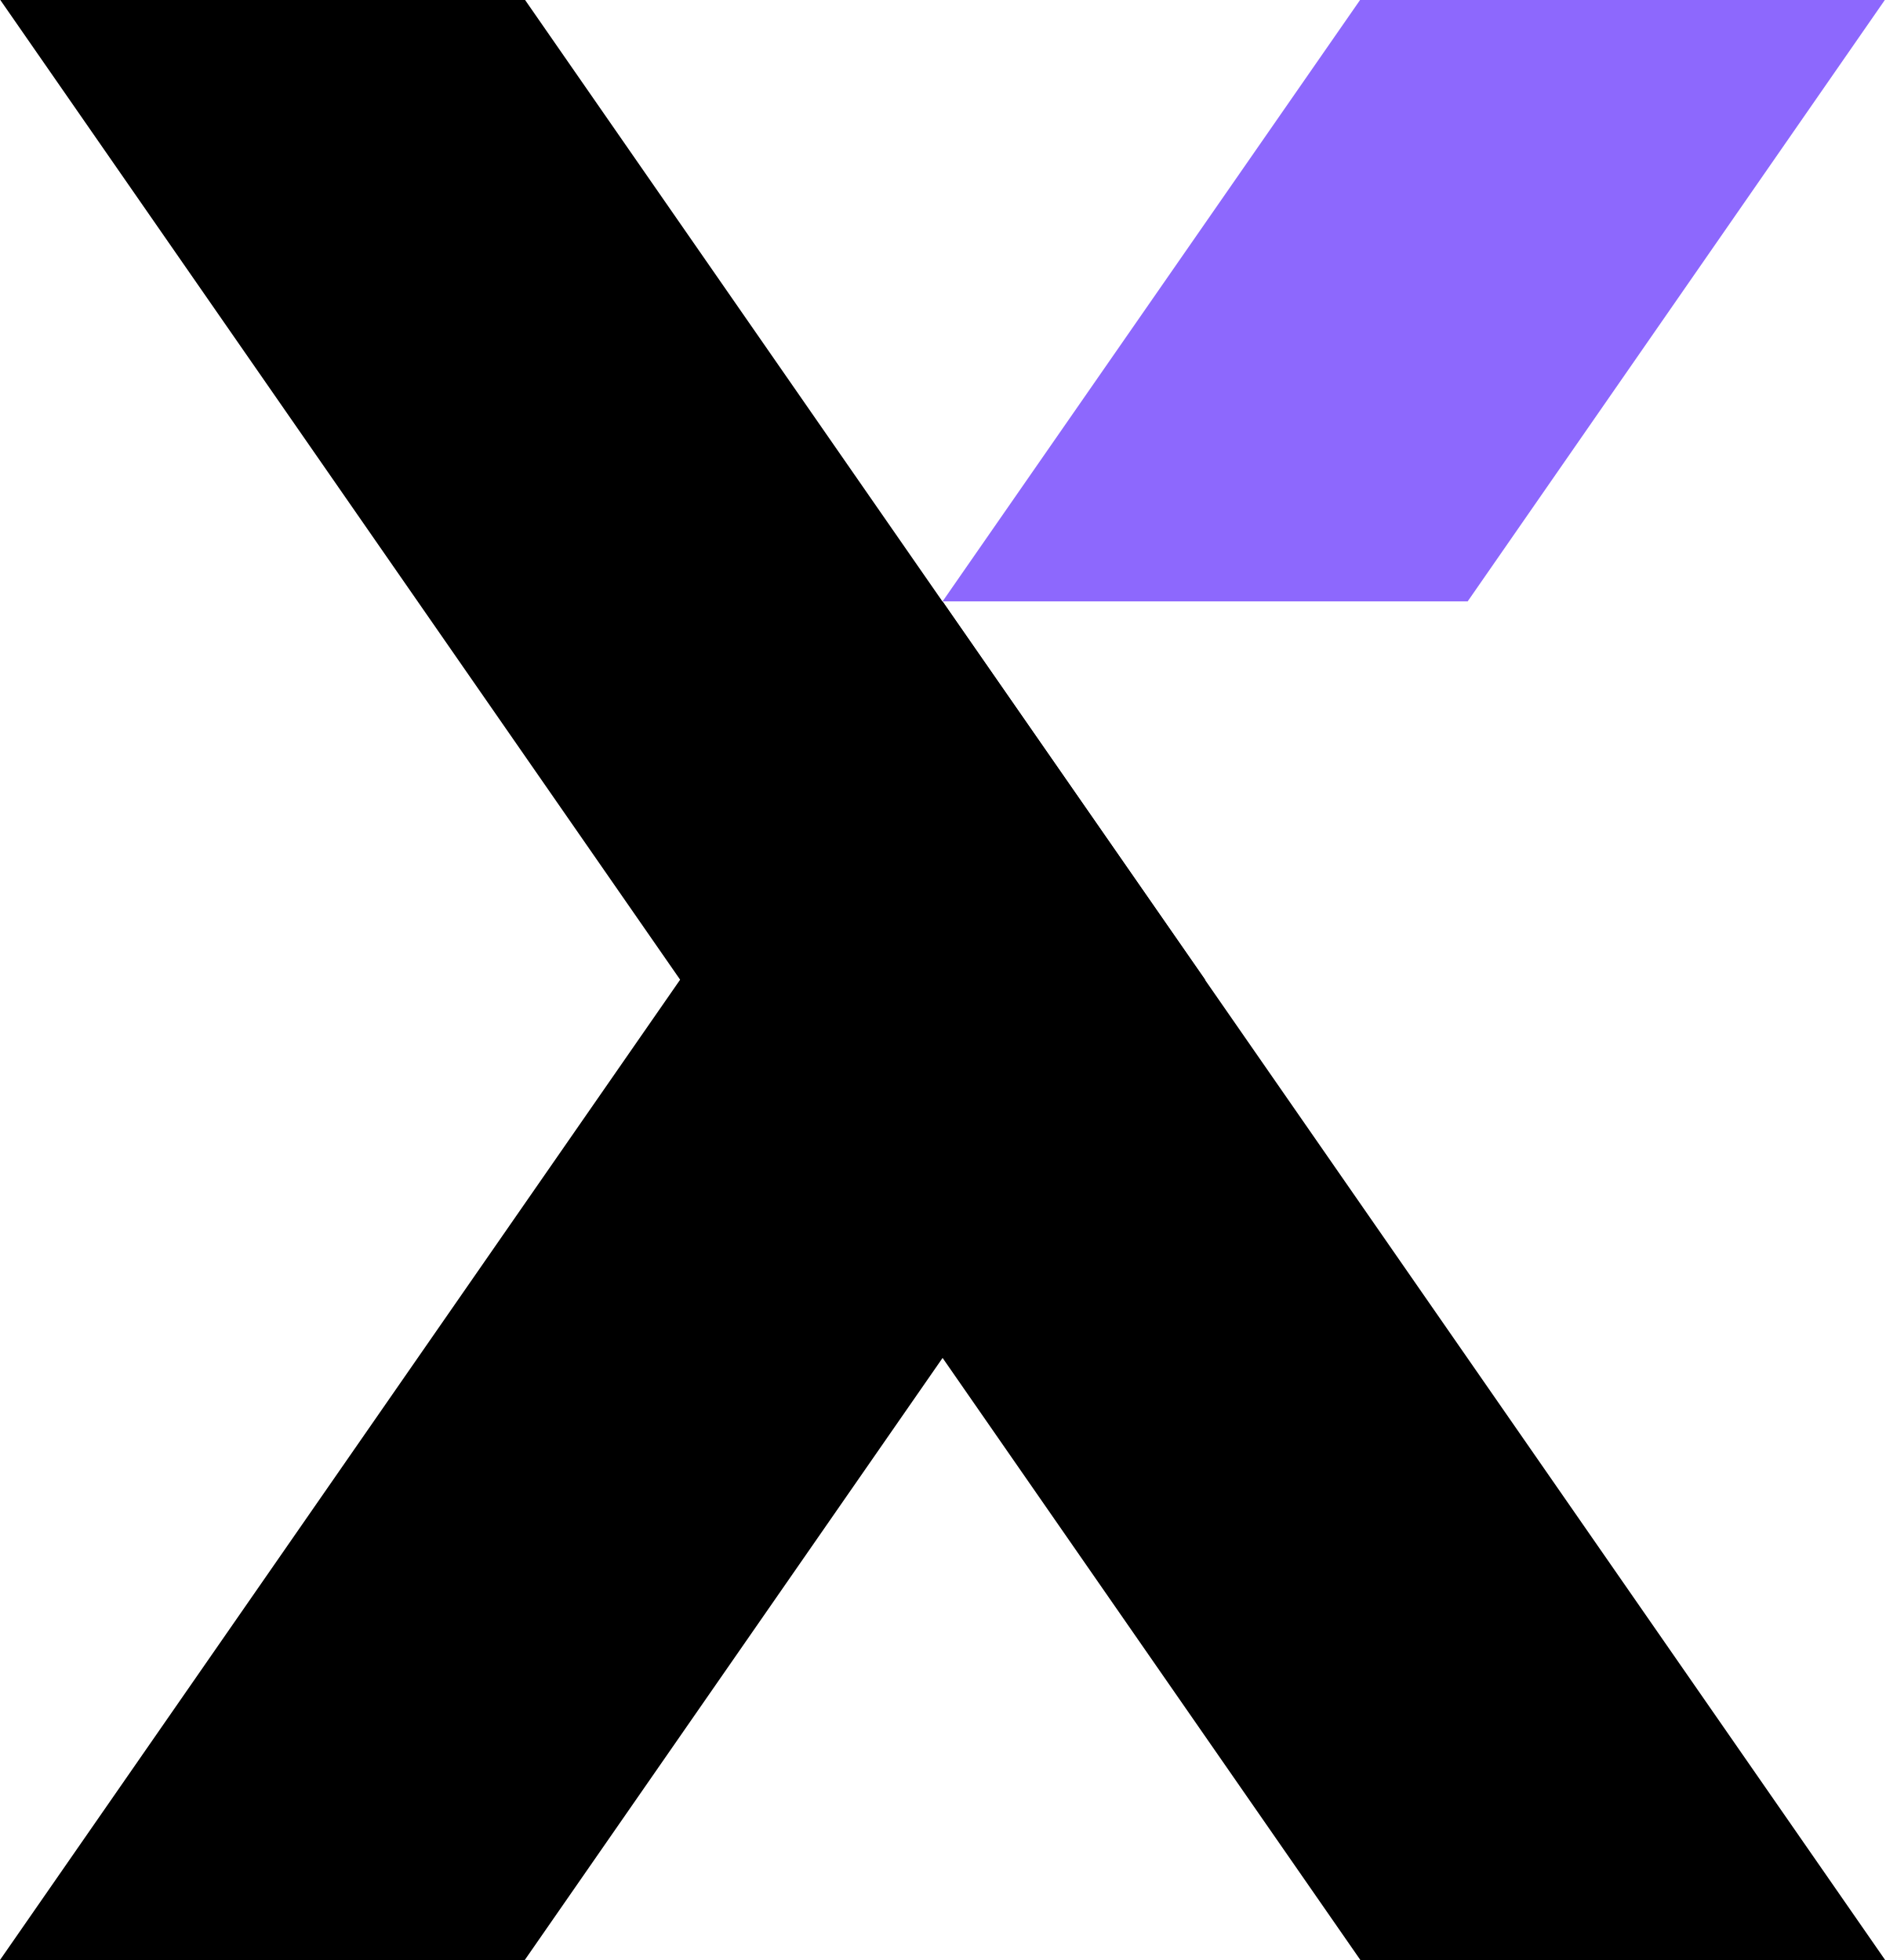
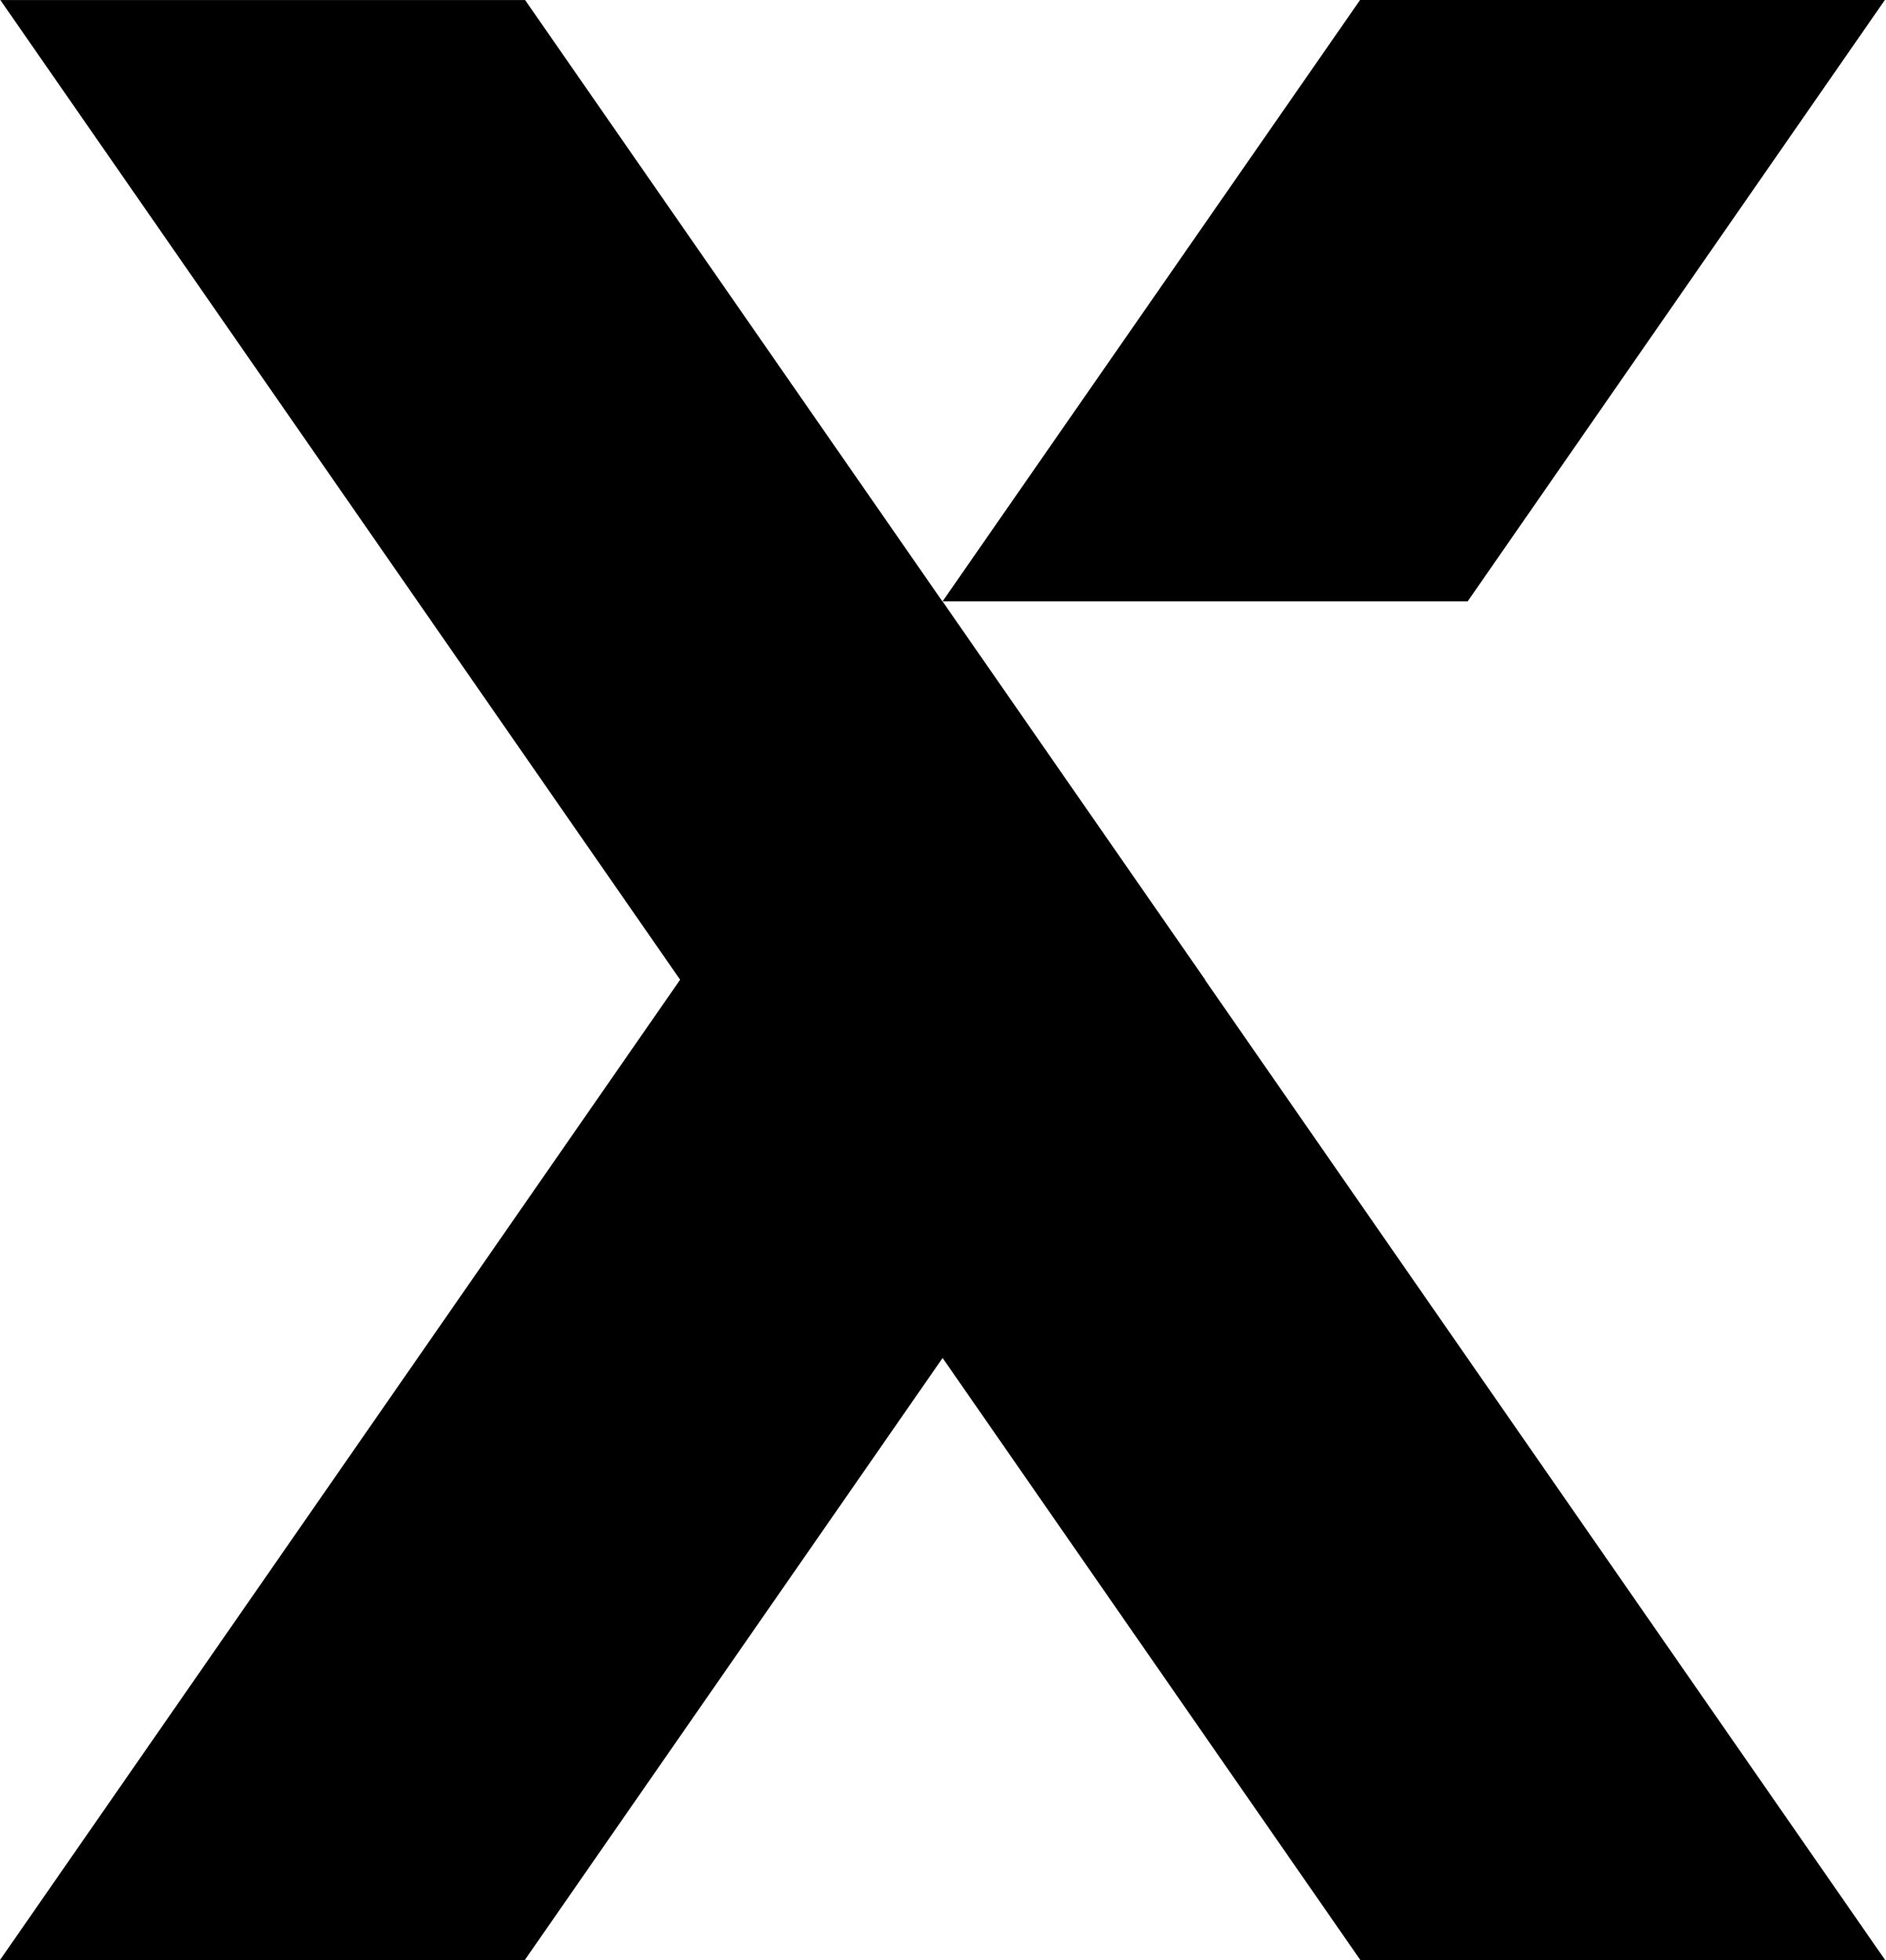
<svg xmlns="http://www.w3.org/2000/svg" version="1.1" viewBox="0 0 59.745 62.128">
  <g fill-rule="evenodd">
-     <polyline transform="translate(-371.77)" points="409.96 31.052 388.4 62.128 371.77 62.128 401.64 19.063 409.96 31.052" />
-     <polyline transform="translate(-371.77)" points="431.5 0 418.28 19.063 401.64 19.063 414.87 0 431.5 0" fill="#8d68fd" />
-     <polyline transform="translate(-371.77)" points="371.78 0 414.88 62.128 431.51 62.128 388.41 0 371.78 0" />
+     <path d="m.01 0 21.543 31.055-21.553 31.074h16.631l13.24-19.084 13.238 19.084h16.631l-21.555-31.07.004-.006-8.32-11.99-.002.004-13.227-19.066h-16.631zm29.859 19.062h16.641l13.221-19.062h-16.631l-13.23 19.062z" />
  </g>
</svg>
